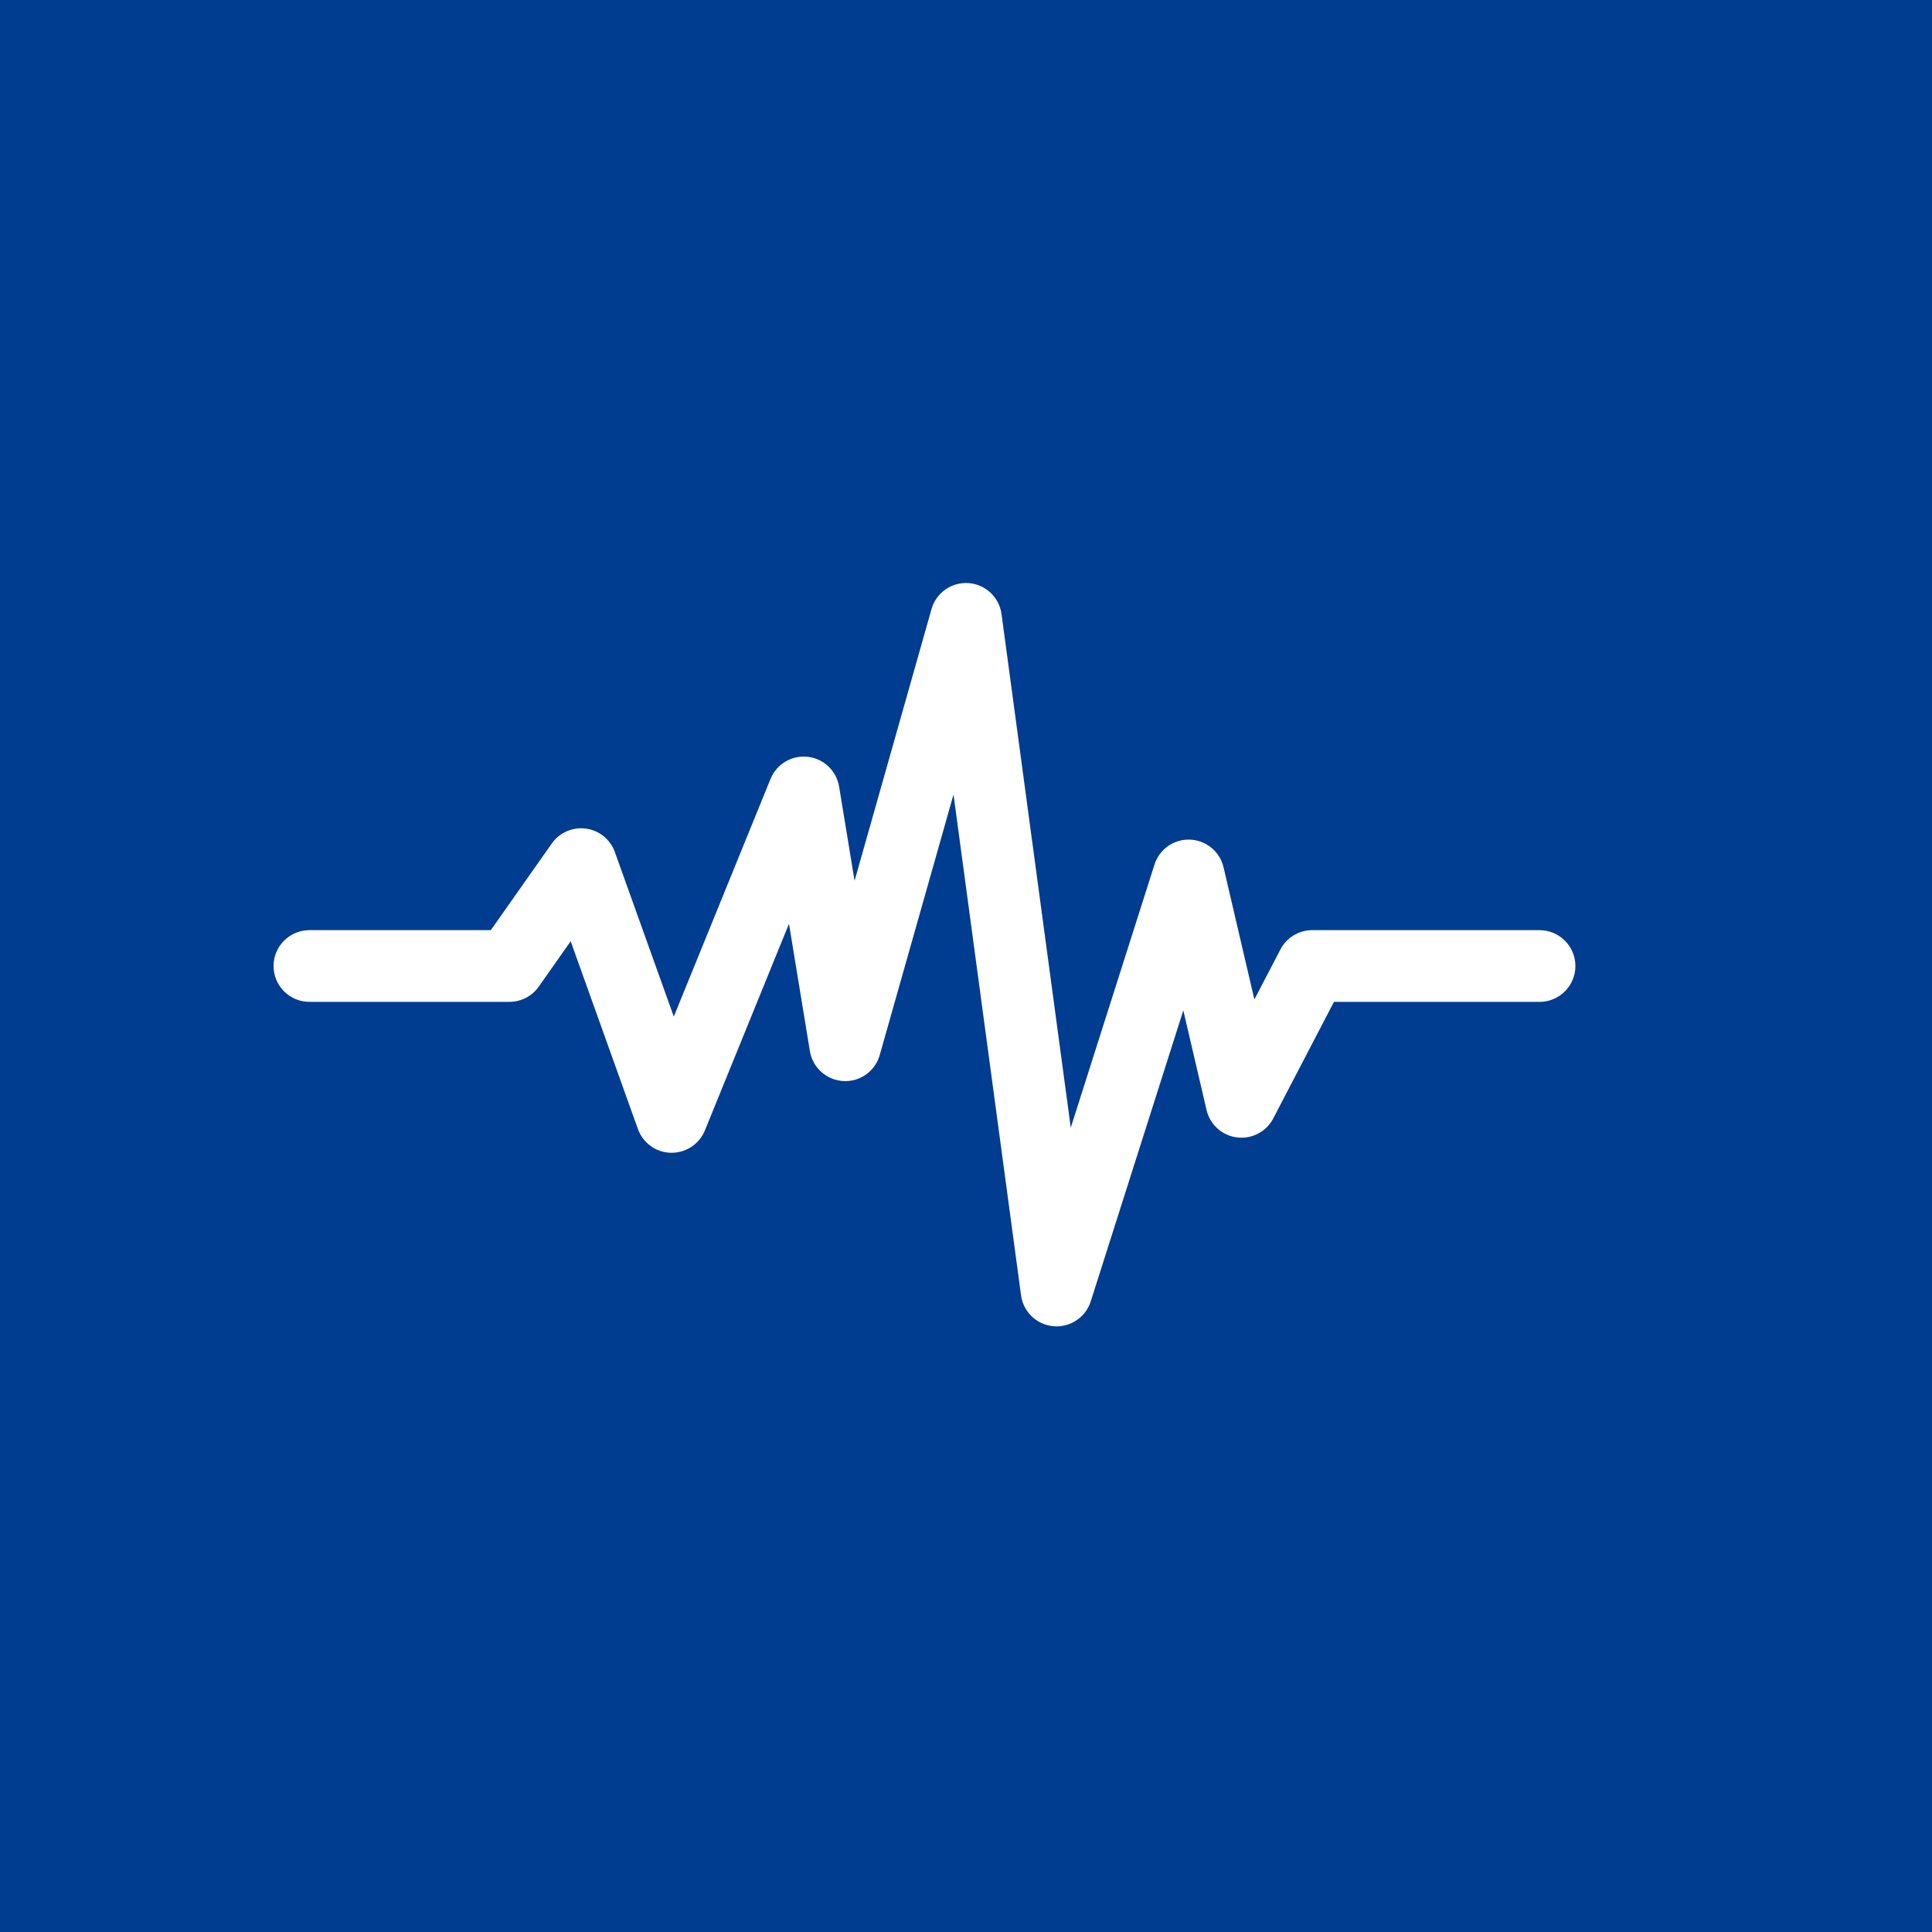
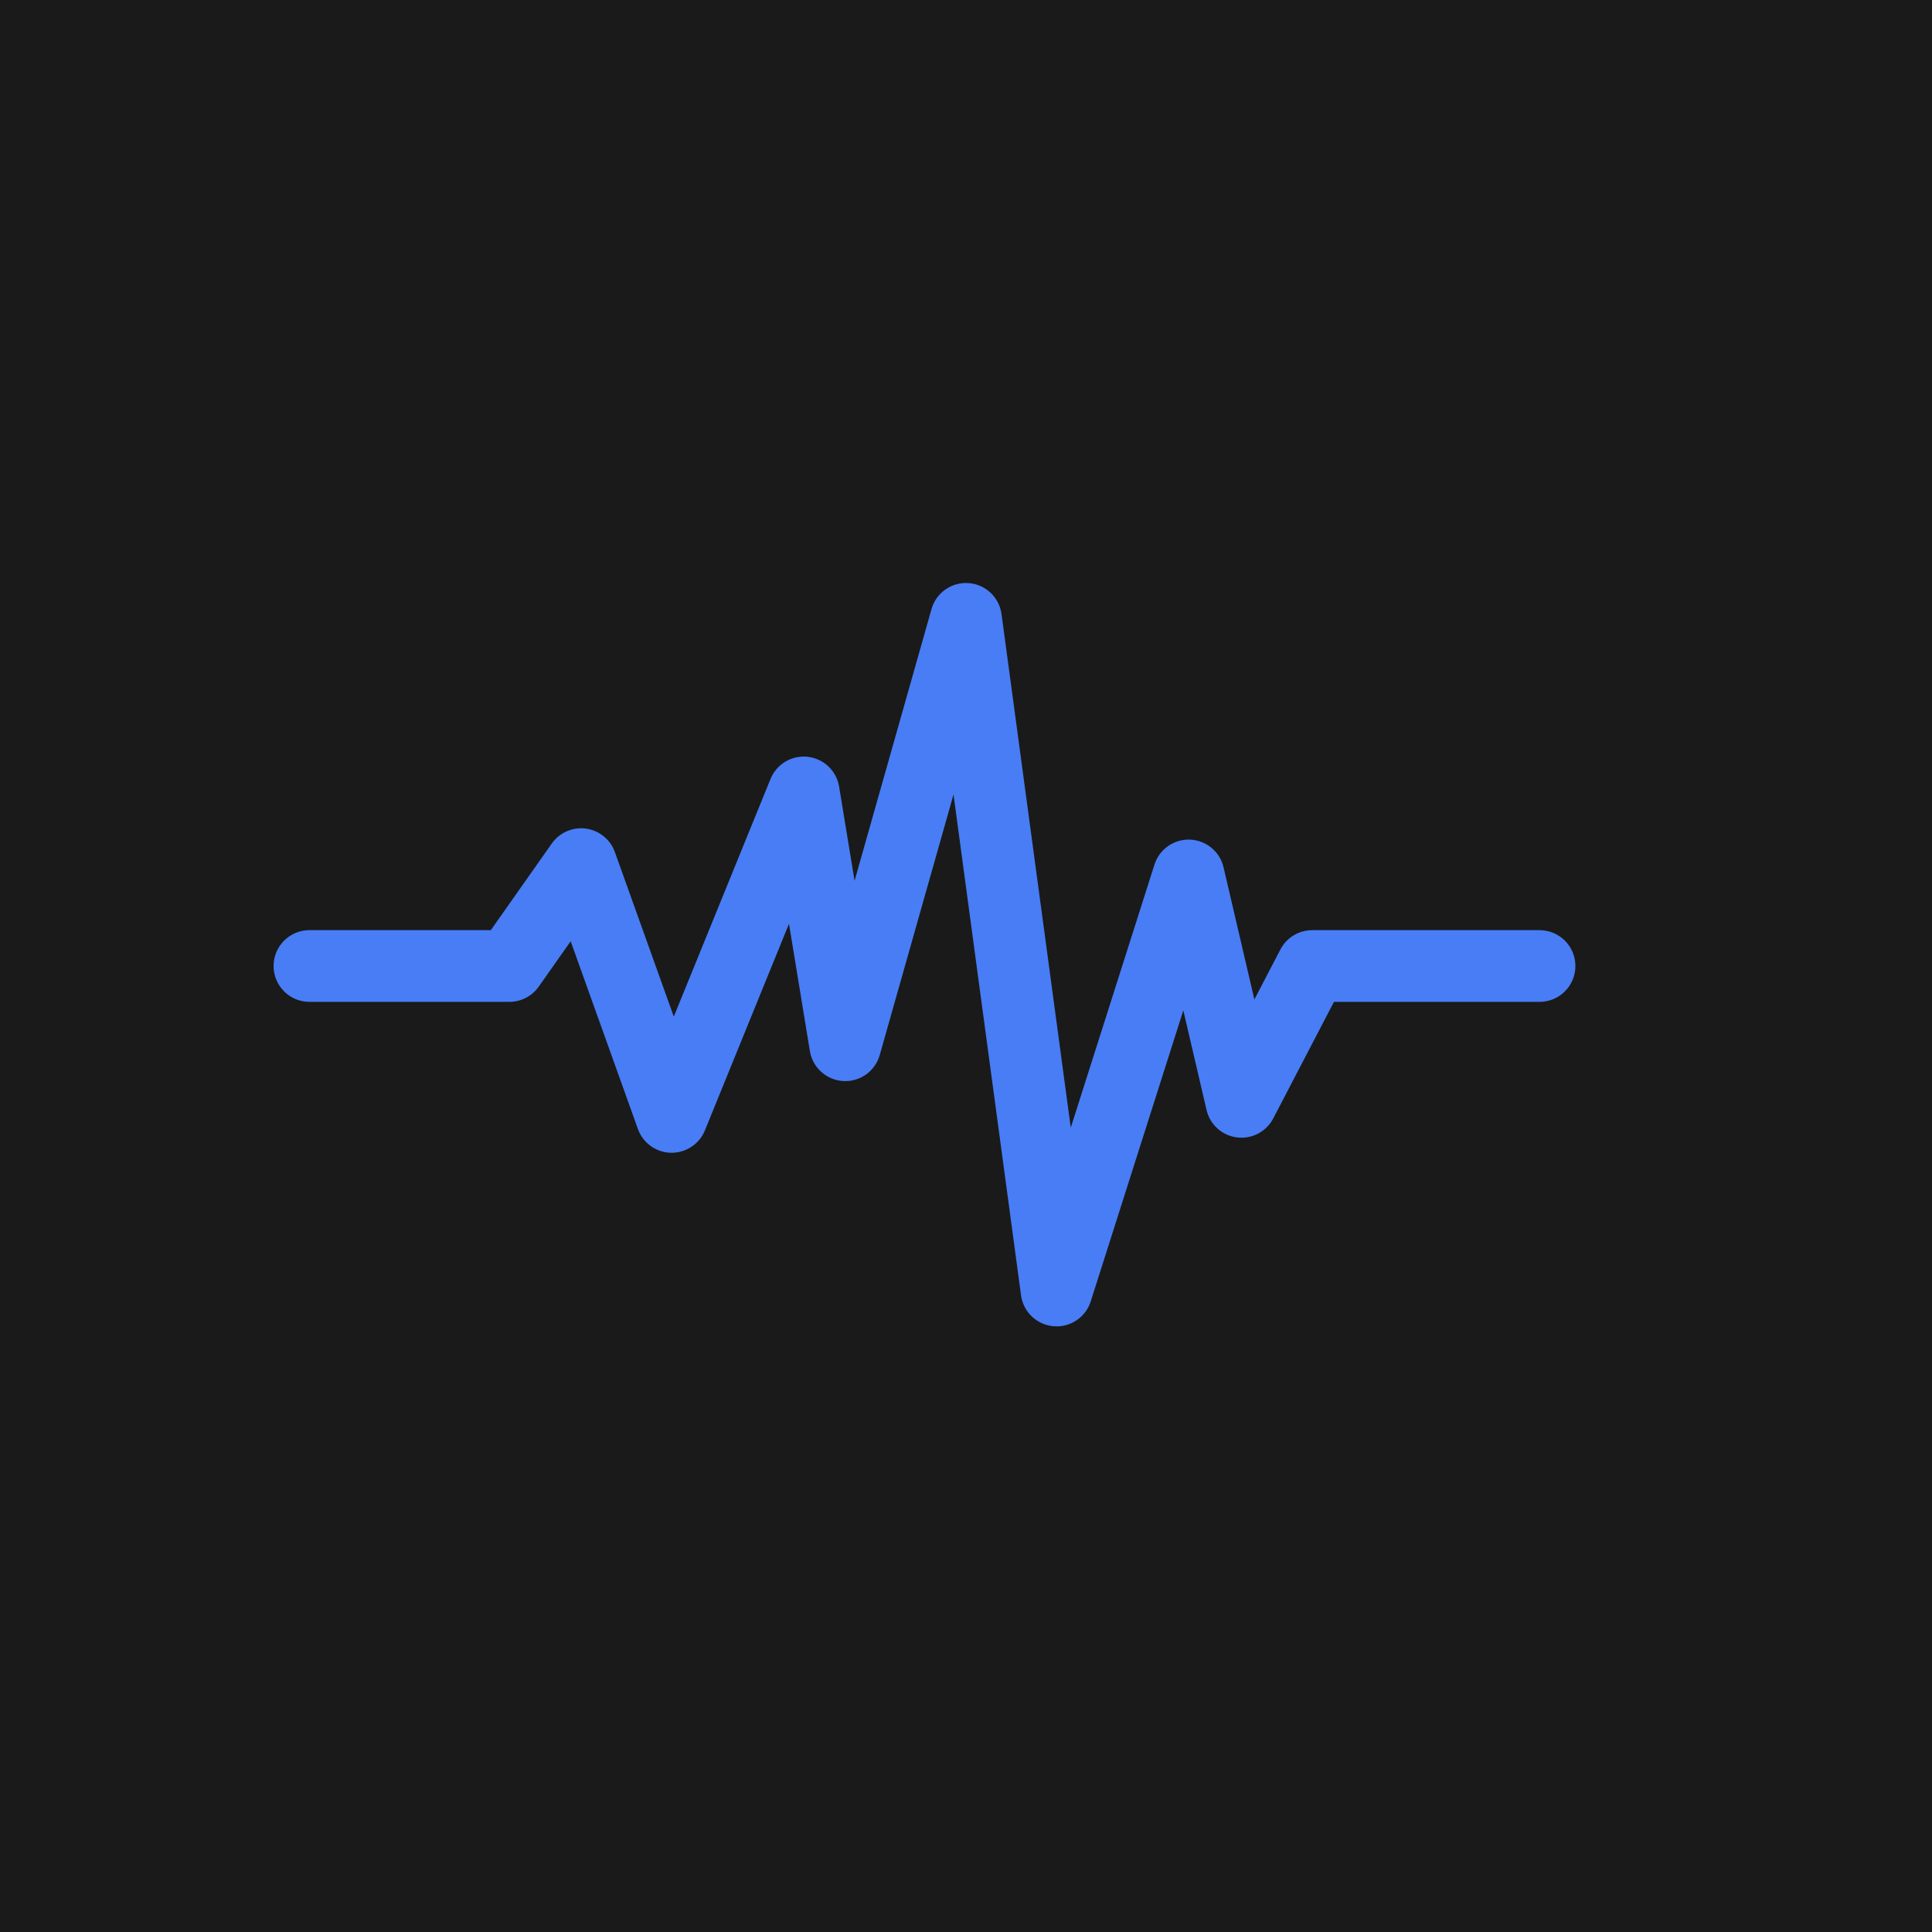
<svg xmlns="http://www.w3.org/2000/svg" version="1.1" x="0px" y="0px" viewBox="0 0 512 512" xml:space="preserve">
-   <rect style="fill:#003c8f;" x="0" y="0" width="512" height="512" />
-   <path fill="#fff" d="M280.006,351.5c-0.275,0-0.553-0.012-0.831-0.036c-4.428-0.386-7.996-3.79-8.59-8.194  l-17.894-132.717l-19.55,69.037c-1.212,4.281-5.221,7.166-9.678,6.896c-4.443-0.251-8.116-3.554-8.837-7.945l-5.537-33.726  l-22.289,54.768c-1.484,3.646-5.072,5.975-9.001,5.917c-3.937-0.084-7.414-2.588-8.741-6.294l-17.825-49.762l-8.462,12.025  c-1.779,2.528-4.677,4.033-7.769,4.033H82c-5.247,0-9.5-4.253-9.5-9.5c0-5.247,4.253-9.5,9.5-9.5h48.069l16.162-22.967  c2.042-2.9,5.531-4.422,9.044-3.947c3.515,0.476,6.472,2.871,7.668,6.21l15.622,43.612l25.635-62.989  c1.604-3.941,5.636-6.339,9.86-5.859c4.228,0.475,7.625,3.703,8.314,7.901l4.096,24.949l20.389-71.998  c1.227-4.332,5.321-7.208,9.814-6.888c4.49,0.319,8.14,3.746,8.741,8.207l18.351,136.103l22.182-69.713  c1.296-4.074,5.14-6.782,9.427-6.612c4.272,0.168,7.906,3.17,8.878,7.334l8.171,35.021l6.901-13.25  c1.636-3.142,4.884-5.112,8.426-5.112H408c5.247,0,9.5,4.253,9.5,9.5c0,5.247-4.253,9.5-9.5,9.5h-54.486l-16.088,30.889  c-1.836,3.524-5.67,5.532-9.614,5.037c-3.943-0.498-7.16-3.396-8.063-7.268l-6.158-26.394l-24.537,77.116  C287.79,348.849,284.107,351.5,280.006,351.5z" />
+   <rect style="fill:#1a1a1a;" x="0" y="0" width="512" height="512" />
+   <path fill="#487df5" d="M280.006,351.5c-0.275,0-0.553-0.012-0.831-0.036c-4.428-0.386-7.996-3.79-8.59-8.194  l-17.894-132.717l-19.55,69.037c-1.212,4.281-5.221,7.166-9.678,6.896c-4.443-0.251-8.116-3.554-8.837-7.945l-5.537-33.726  l-22.289,54.768c-1.484,3.646-5.072,5.975-9.001,5.917c-3.937-0.084-7.414-2.588-8.741-6.294l-17.825-49.762l-8.462,12.025  c-1.779,2.528-4.677,4.033-7.769,4.033H82c-5.247,0-9.5-4.253-9.5-9.5c0-5.247,4.253-9.5,9.5-9.5h48.069l16.162-22.967  c2.042-2.9,5.531-4.422,9.044-3.947c3.515,0.476,6.472,2.871,7.668,6.21l15.622,43.612l25.635-62.989  c1.604-3.941,5.636-6.339,9.86-5.859c4.228,0.475,7.625,3.703,8.314,7.901l4.096,24.949l20.389-71.998  c1.227-4.332,5.321-7.208,9.814-6.888c4.49,0.319,8.14,3.746,8.741,8.207l18.351,136.103l22.182-69.713  c1.296-4.074,5.14-6.782,9.427-6.612c4.272,0.168,7.906,3.17,8.878,7.334l8.171,35.021l6.901-13.25  c1.636-3.142,4.884-5.112,8.426-5.112H408c5.247,0,9.5,4.253,9.5,9.5c0,5.247-4.253,9.5-9.5,9.5h-54.486l-16.088,30.889  c-1.836,3.524-5.67,5.532-9.614,5.037c-3.943-0.498-7.16-3.396-8.063-7.268l-6.158-26.394l-24.537,77.116  C287.79,348.849,284.107,351.5,280.006,351.5z" />
</svg>
